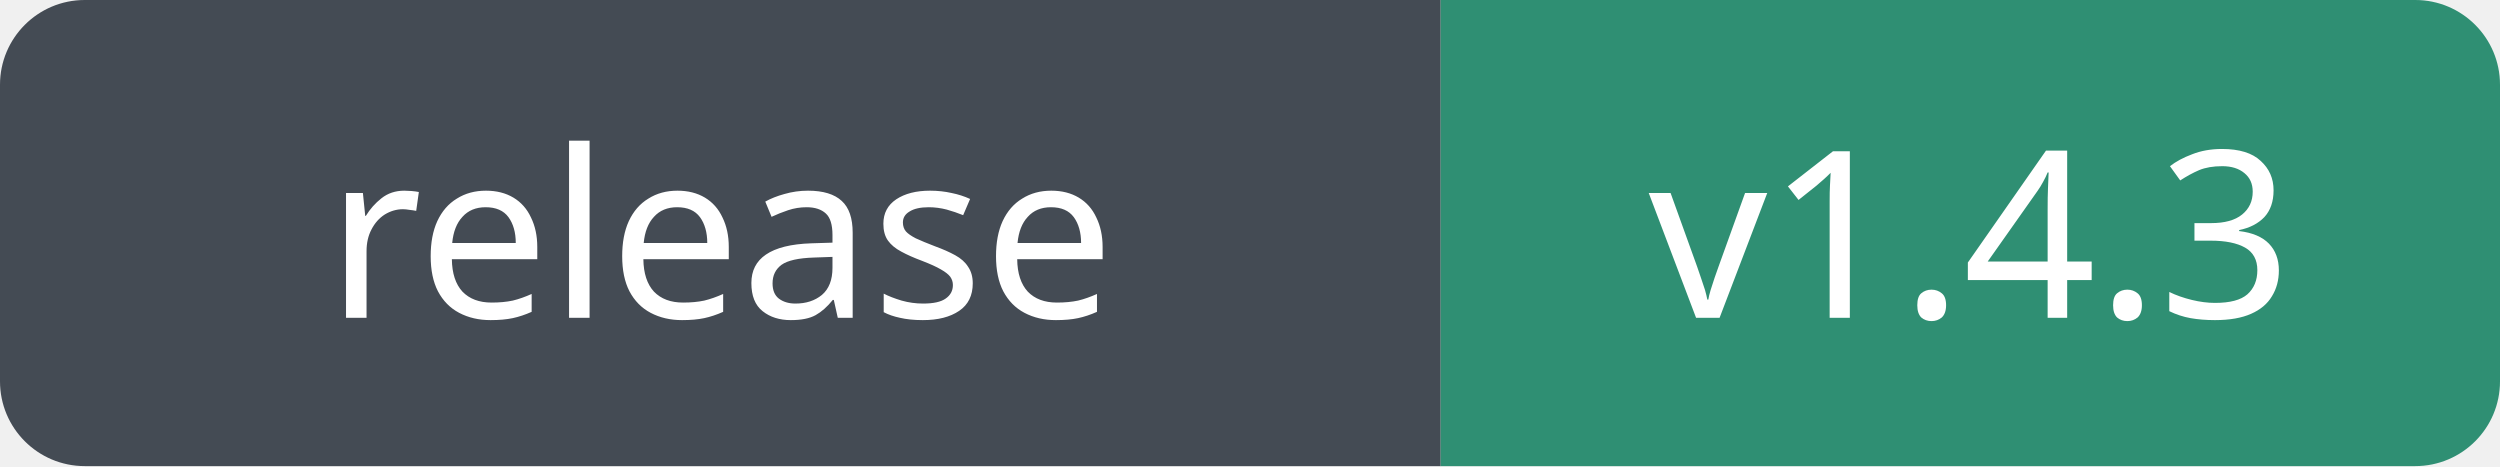
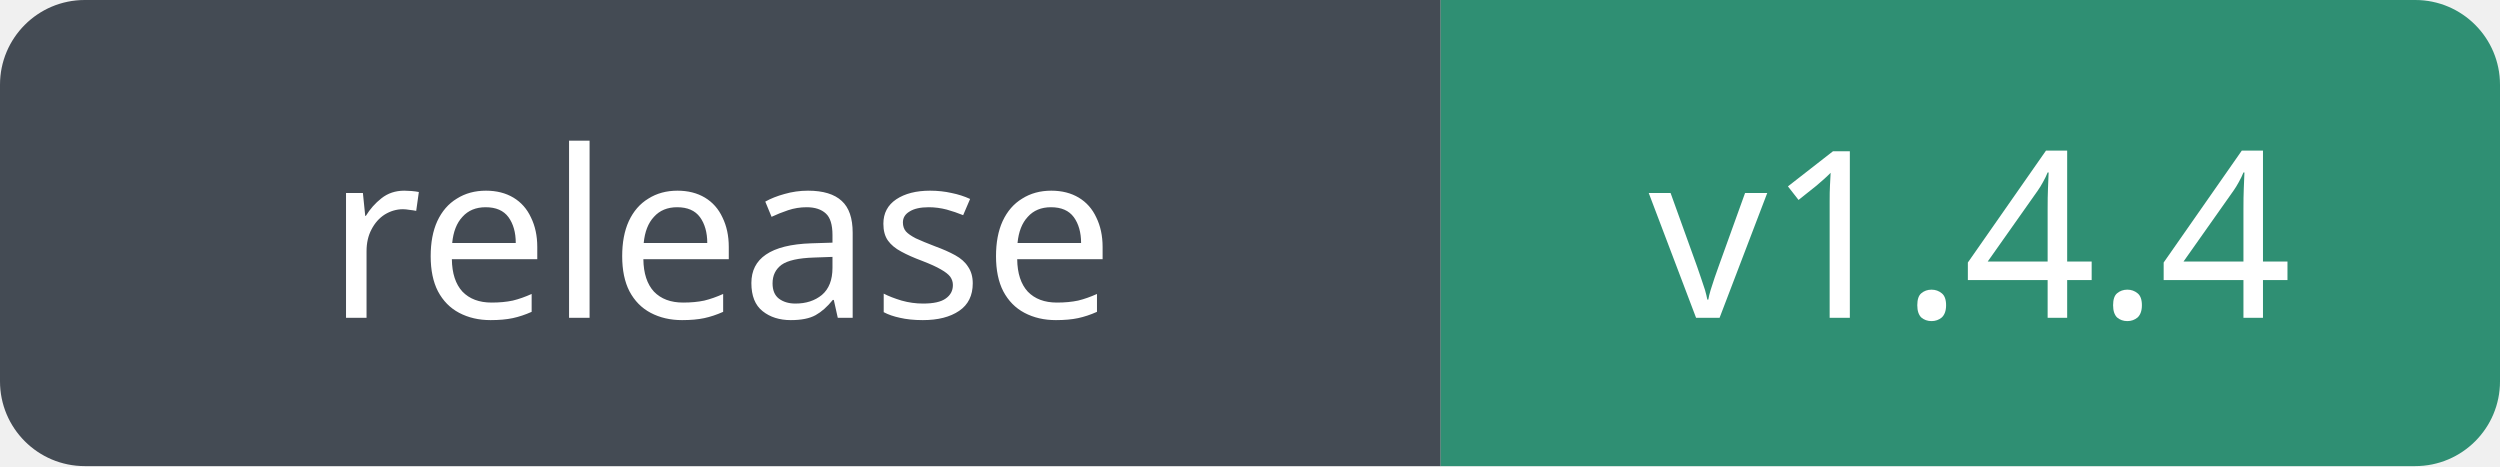
- <svg xmlns="http://www.w3.org/2000/svg" width="118" height="22" role="img" aria-label="release: v1.4.3">
+ <svg xmlns="http://www.w3.org/2000/svg" width="118" height="22" role="img" aria-label="release: v1.4.4">
  <clipPath id="r">
    <rect width="100%" height="22" rx="4" />
  </clipPath>
  <g clip-path="url(#r)">
    <path fill="#444b54" d="M0 0h68v22H0z" />
    <path fill="#2f8f73" d="M68 0h50v22H68z" />
  </g>
  <g fill="white" font-family="Verdana,sans-serif" font-size="11" text-anchor="middle">
    <text x="34.0" y="15">release</text>
-     <text x="93.0" y="15">v1.4.3</text>
+     <text x="93.0" y="15">v1.4.4</text>
  </g>
</svg>
